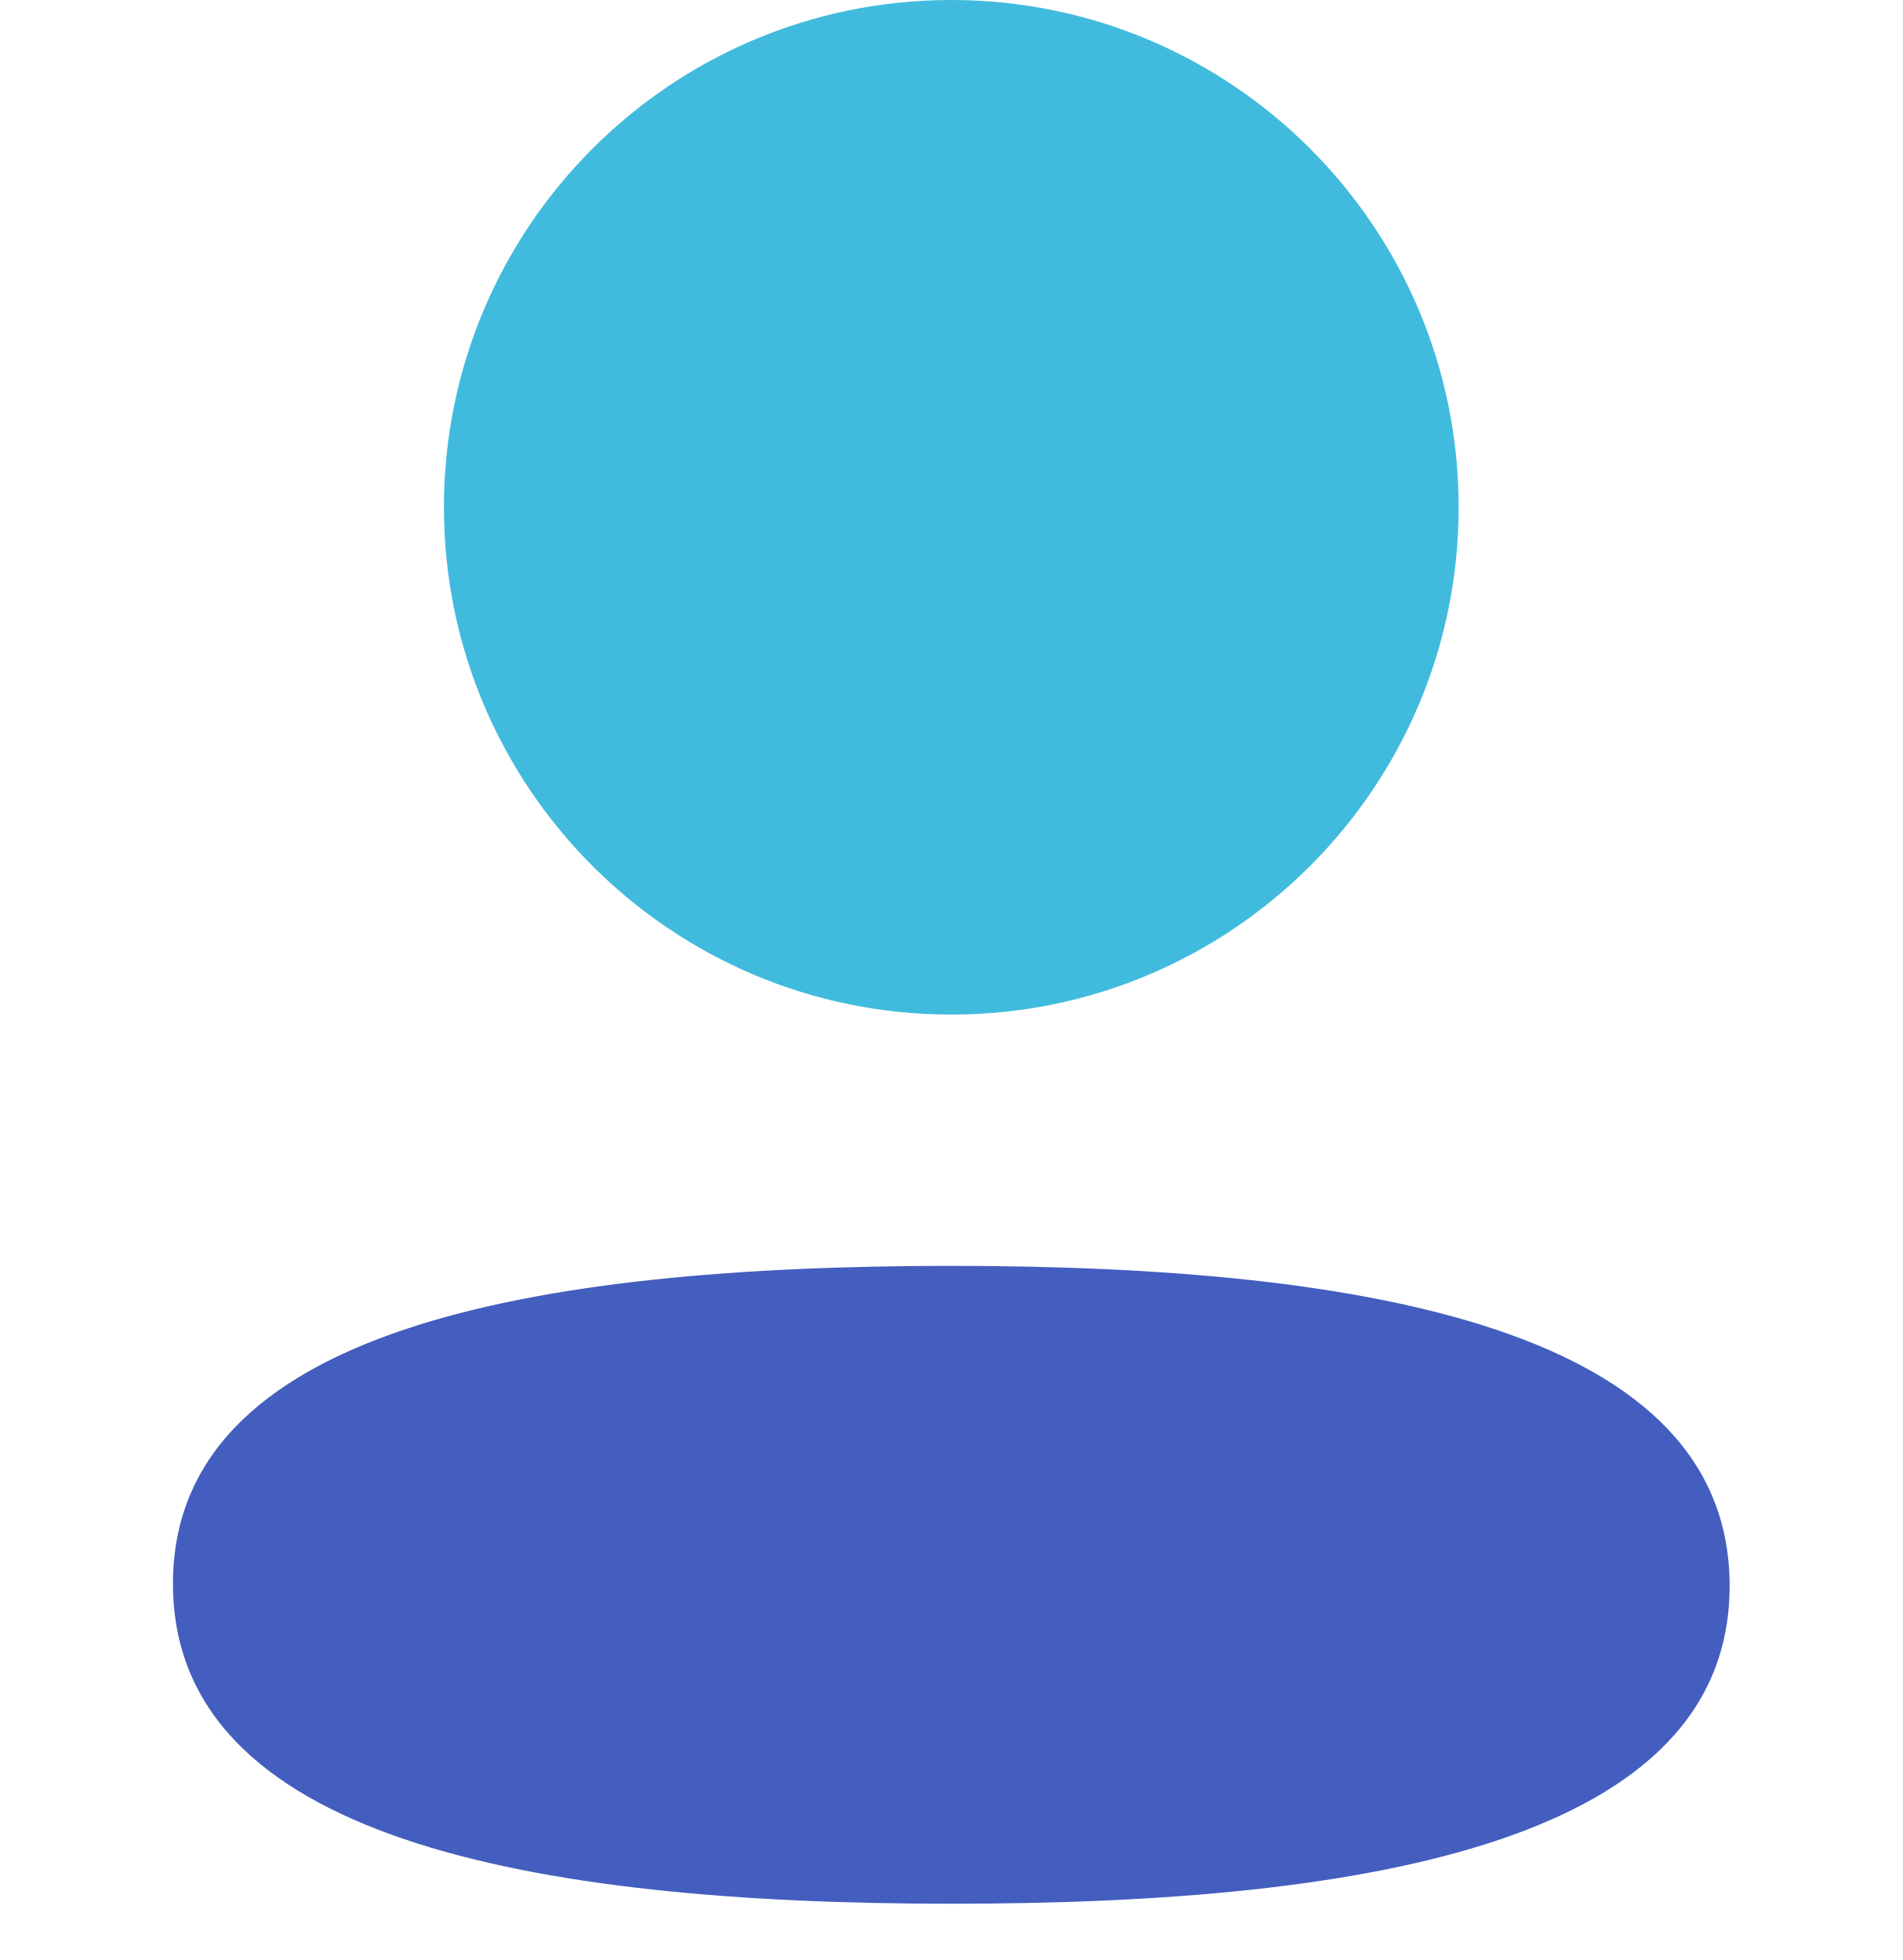
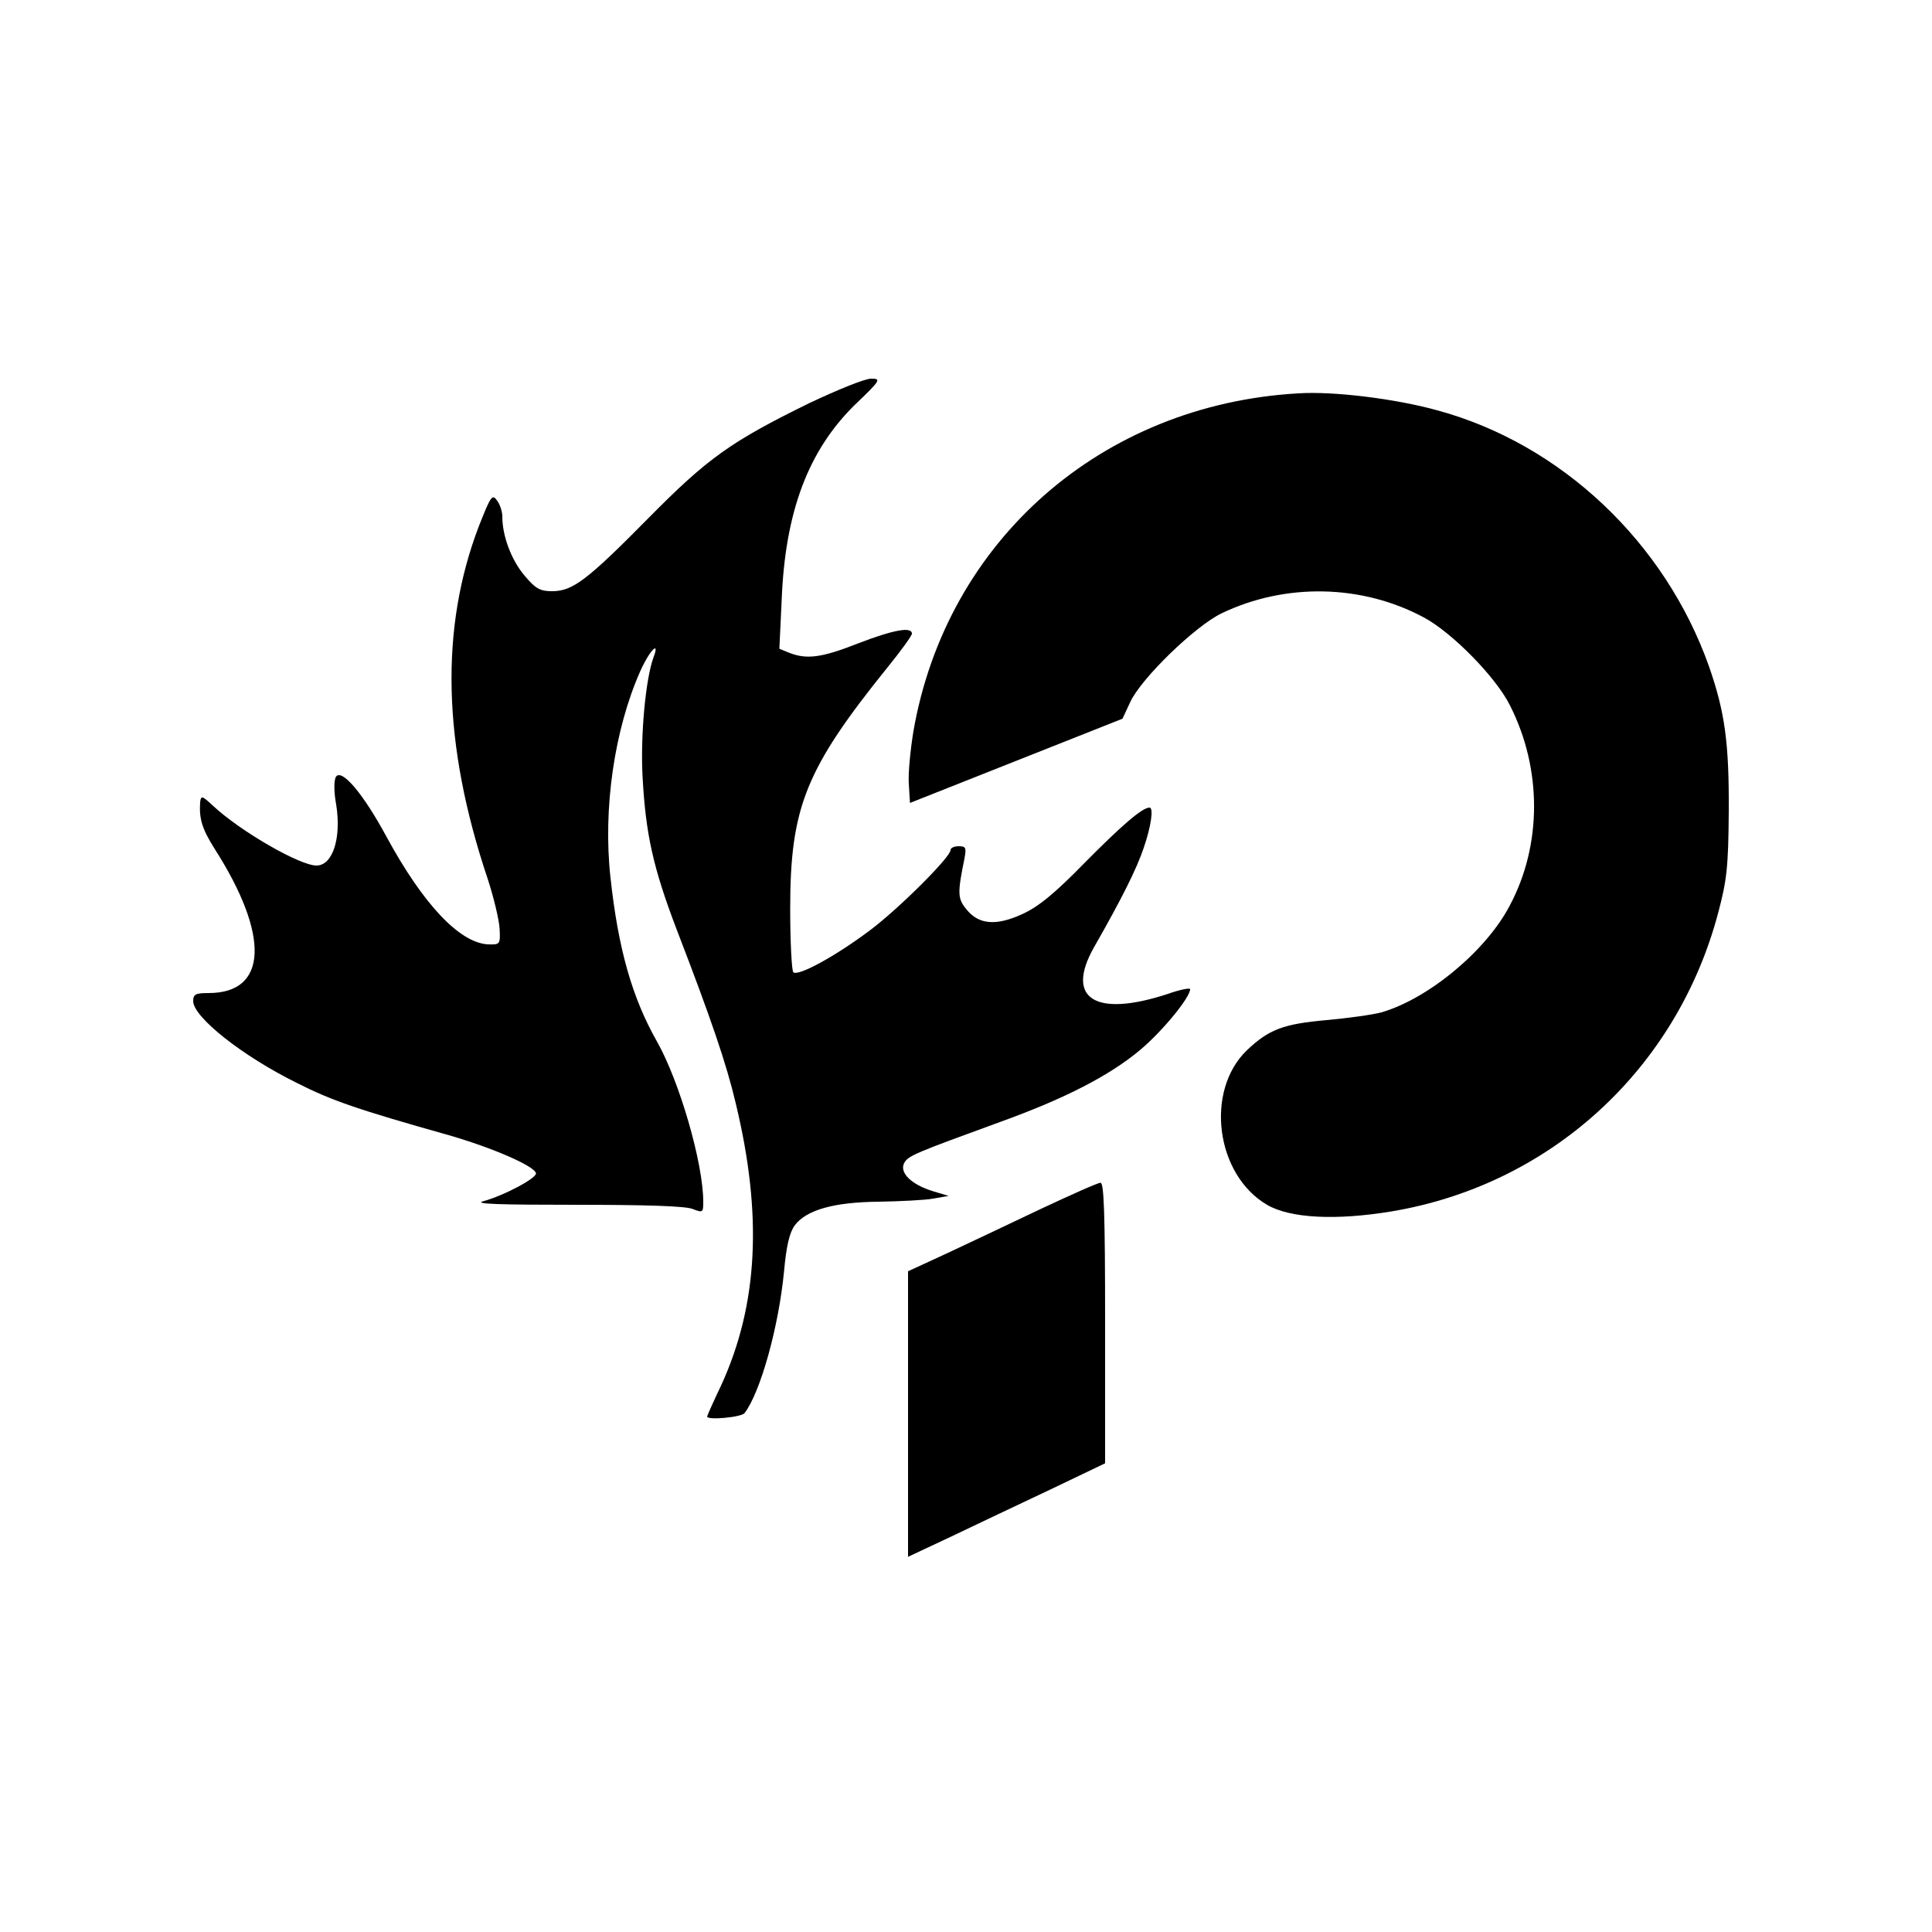
- <svg xmlns="http://www.w3.org/2000/svg" viewBox="0 0 33 34" fill-rule="evenodd" stroke-linejoin="round" stroke-miterlimit="2">
-   <path d="M3 27.472c0 4.409 6.18 5.552 13.5 5.552 7.281 0 13.5-1.103 13.5-5.513s-6.179-5.552-13.5-5.552c-7.281 0-13.5 1.103-13.5 5.513z" fill="#435ebe" fill-rule="nonzero" />
-   <circle cx="16.5" cy="8.8" r="8.8" fill="#41bbdd" />
+ <svg xmlns="http://www.w3.org/2000/svg" version="1.0" width="500pt" height="500pt" viewBox="0 0 500 500" preserveAspectRatio="xMidYMid meet">
+   <g transform="translate(0,500) scale(0.1,-0.1)" fill="#000000" stroke="none">
+     <path d="M2095 3957 c-204 -100 -264 -143 -417 -298 -159 -161 -196 -189 -249 -189 -31 0 -43 6 -72 41 -33 39 -57 101 -57 152 0 13 -6 32 -14 42 -12 17 -16 11 -46 -65 -102 -265 -95 -566 22 -914 16 -49 30 -108 31 -130 2 -40 1 -41 -30 -40 -74 4 -168 104 -263 279 -61 113 -117 178 -131 154 -5 -10 -5 -39 1 -71 14 -87 -9 -158 -51 -158 -43 0 -196 88 -267 154 -29 27 -32 28 -34 10 -3 -43 5 -69 37 -120 144 -225 138 -374 -15 -374 -34 0 -40 -3 -40 -21 0 -41 127 -142 269 -212 89 -45 155 -68 393 -135 111 -32 220 -79 225 -98 4 -12 -82 -58 -137 -73 -25 -7 47 -9 240 -9 178 0 285 -3 303 -11 26 -10 27 -9 27 19 0 100 -62 313 -120 415 -64 113 -100 239 -120 423 -20 179 10 384 77 535 24 54 52 82 34 35 -20 -55 -34 -201 -28 -309 8 -147 27 -234 88 -394 89 -231 129 -348 153 -450 70 -290 58 -522 -38 -731 -20 -42 -36 -78 -36 -80 0 -10 89 -2 97 9 41 54 88 222 102 366 6 66 14 101 28 120 30 40 102 60 218 61 55 1 118 4 140 8 l40 7 -40 12 c-56 17 -88 48 -75 73 10 19 28 26 250 107 166 60 281 119 361 186 56 47 129 135 129 157 0 4 -26 -1 -57 -12 -188 -62 -267 -13 -192 120 72 126 111 204 129 258 19 55 26 104 15 104 -19 0 -73 -47 -167 -142 -79 -81 -121 -115 -163 -134 -68 -31 -113 -27 -145 14 -22 27 -22 42 -4 130 5 28 4 32 -15 32 -11 0 -21 -4 -21 -10 0 -18 -133 -151 -209 -208 -88 -66 -186 -120 -198 -108 -4 4 -8 78 -8 164 0 263 40 362 252 625 35 43 63 82 63 87 0 19 -48 10 -139 -25 -94 -37 -132 -42 -177 -25 l-27 11 6 127 c9 228 69 386 189 504 68 65 69 68 42 68 -16 0 -87 -29 -159 -63z" />
+     <path d="M3360 3982 c-509 -29 -910 -381 -996 -874 -8 -49 -14 -110 -12 -137 l3 -49 275 109 275 109 20 43 c28 61 168 197 237 230 165 79 363 75 523 -11 73 -39 187 -155 223 -228 83 -164 83 -361 -1 -518 -61 -117 -211 -241 -332 -276 -22 -6 -86 -15 -142 -20 -112 -10 -149 -24 -206 -78 -109 -105 -81 -322 52 -400 60 -35 178 -41 323 -17 411 69 738 368 845 774 22 83 26 118 27 261 1 178 -10 257 -51 375 -114 322 -383 576 -703 663 -108 30 -269 50 -360 44z" />
+     <path d="M2695 1872 c-77 -37 -186 -88 -243 -115 l-102 -47 0 -370 0 -369 113 53 c61 29 176 84 255 121 l142 68 0 364 c0 284 -3 363 -12 362 -7 0 -76 -31 -153 -67z" />
+   </g>
</svg>
